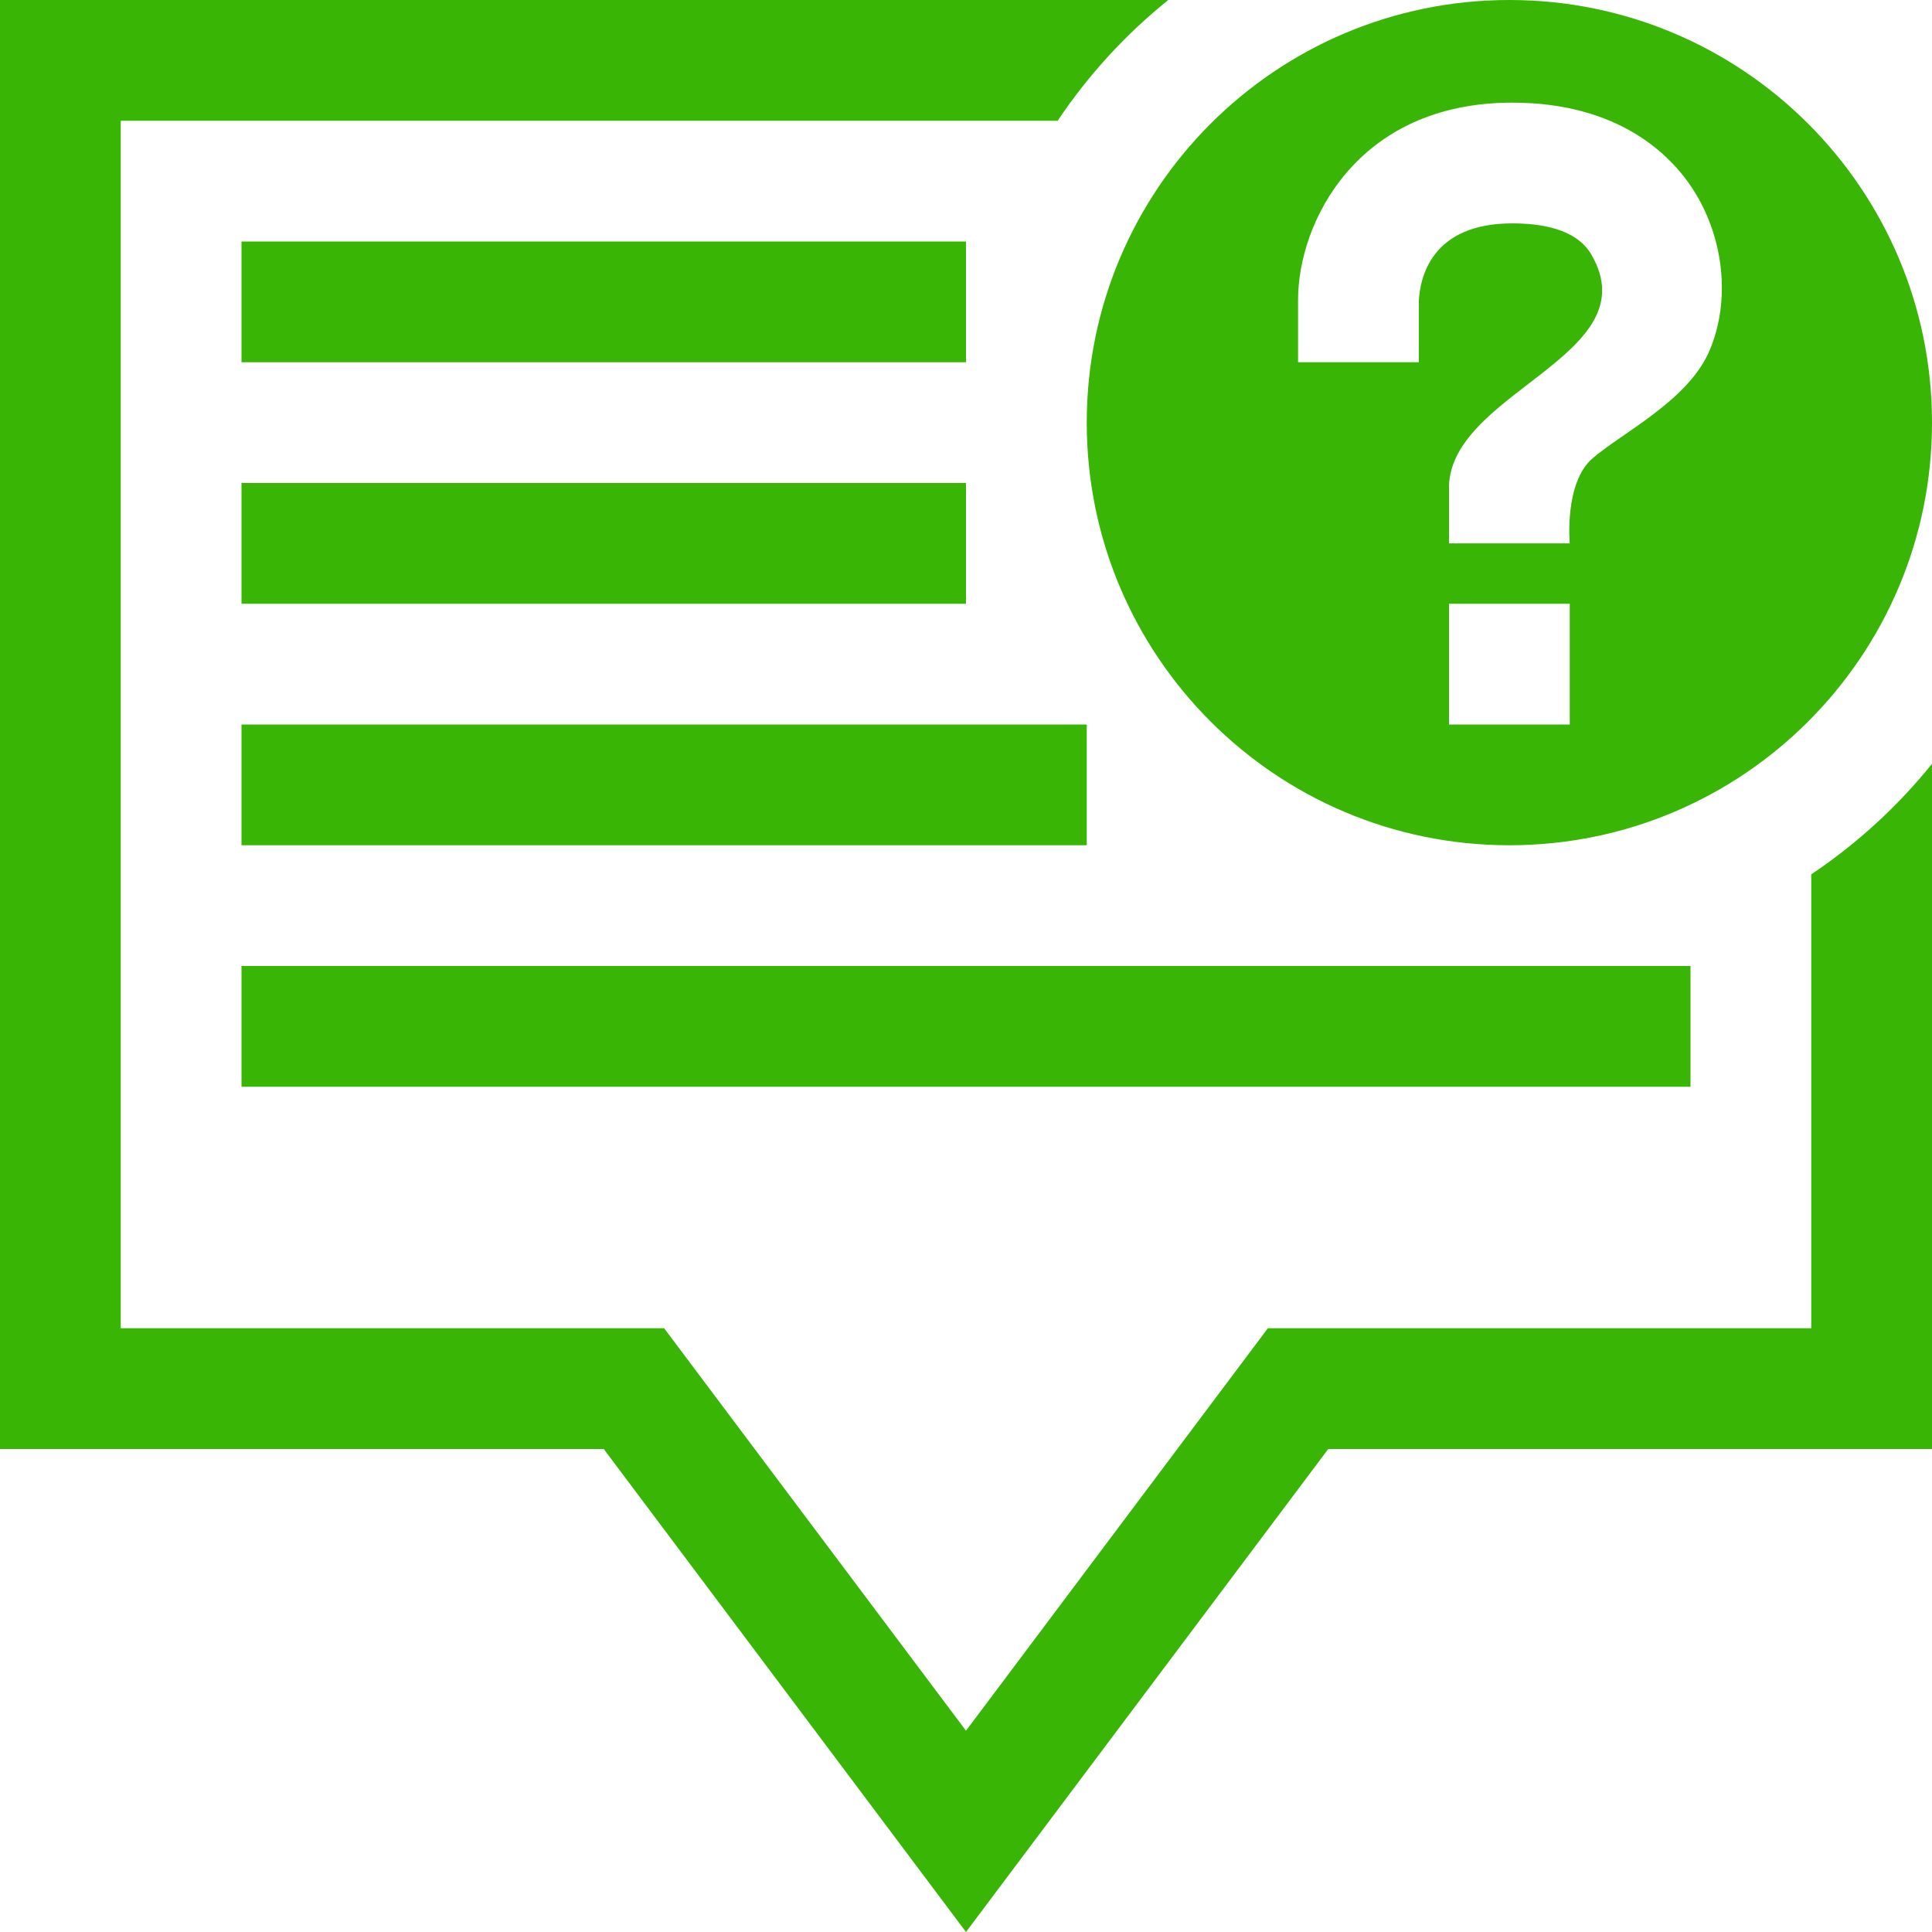
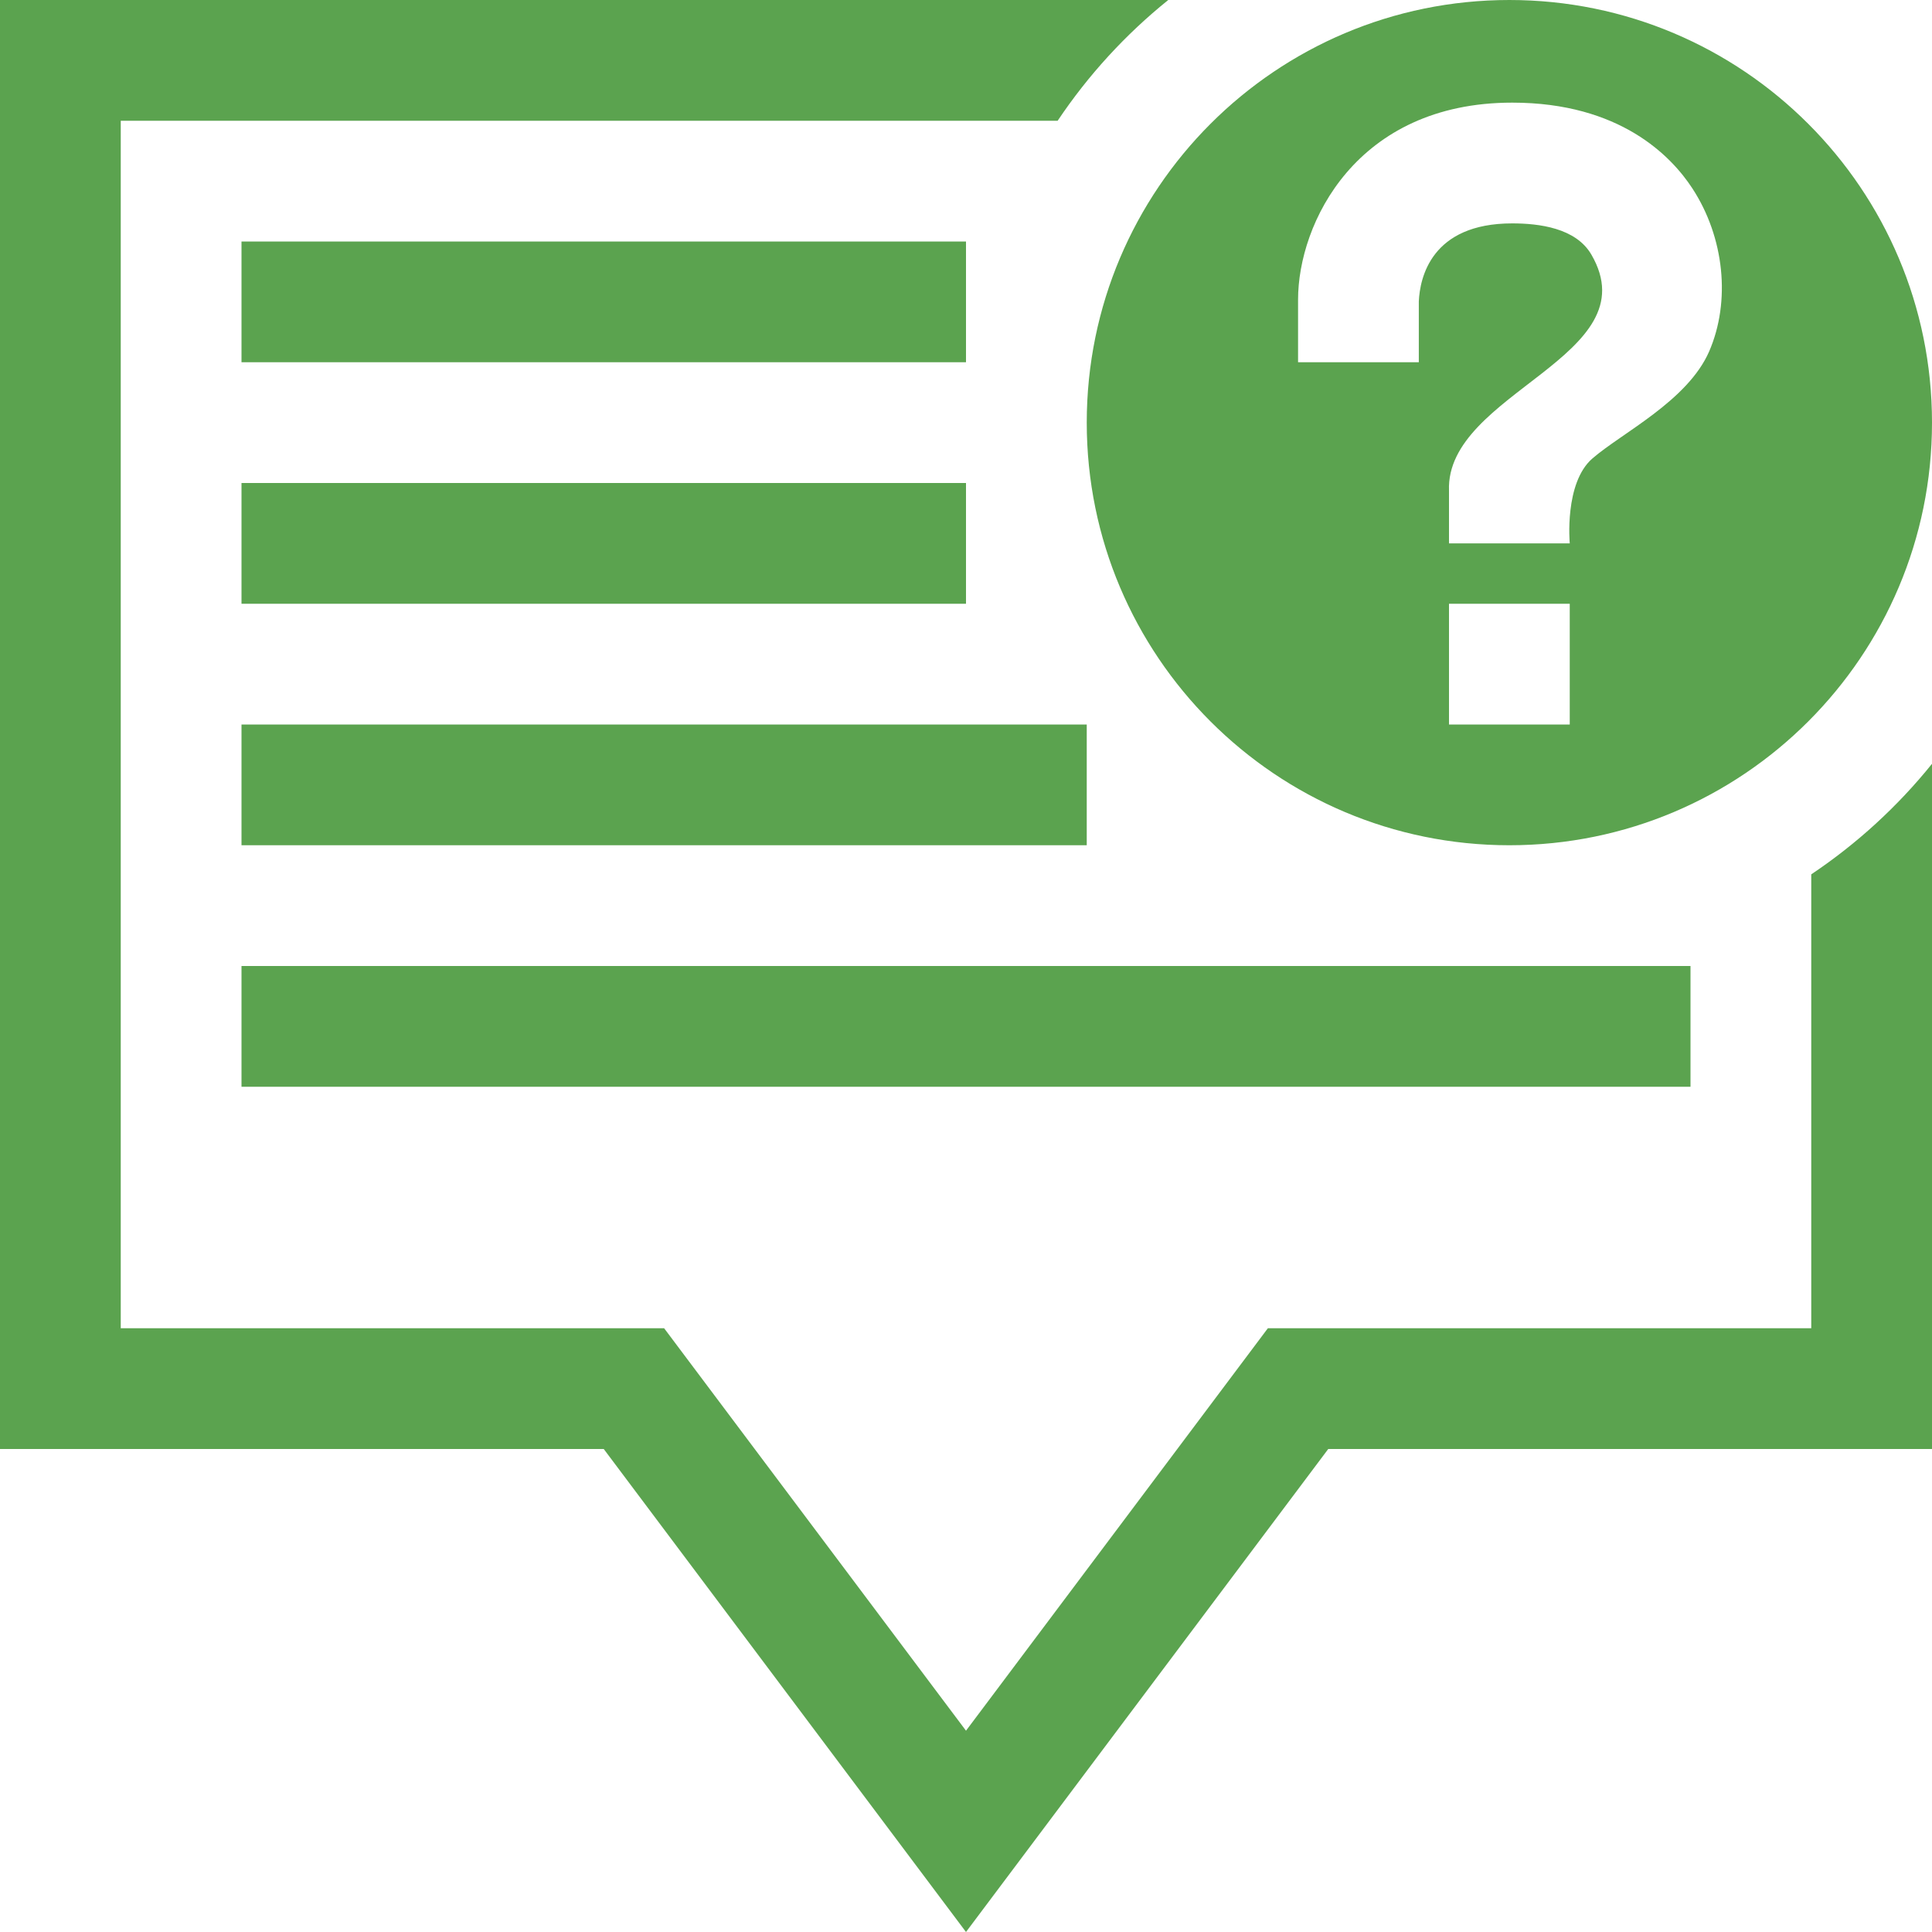
<svg xmlns="http://www.w3.org/2000/svg" width="32" height="32">
-   <path fill="#39B506" d="M32 12.651V24H22l-6 8-6-8H0V0h19.35a8.983 8.983 0 0 0-1.832 2H2v20h9l5 6.666L21 22h9v-7.518a9 9 0 0 0 2-1.831zM32 7a7 7 0 1 1-14 0 7 7 0 0 1 14 0zm-6 3h-2v2h2v-2zm2.03-6.881c-.346-.53-1.196-1.419-2.983-1.419-2.584 0-3.547 2.001-3.547 3.263V6h2V4.992c.018-.388.203-1.292 1.547-1.292.444 0 1.053.075 1.31.515C27.344 5.906 23.938 6.5 24 8.128V9h2s-.094-1 .375-1.406c.49-.425 1.575-.953 1.933-1.771.362-.832.253-1.893-.278-2.704zM16 4H4v2h12V4zm0 4H4v2h12V8zm2 4H4v2h14v-2zm10 4H4v2h24v-2z" />
+   <path fill="#5ba34f" d="M32 12.651V24H22l-6 8-6-8H0V0h19.35a8.983 8.983 0 0 0-1.832 2H2v20h9l5 6.666L21 22h9v-7.518a9 9 0 0 0 2-1.831zM32 7a7 7 0 1 1-14 0 7 7 0 0 1 14 0zm-6 3h-2v2h2v-2zm2.03-6.881c-.346-.53-1.196-1.419-2.983-1.419-2.584 0-3.547 2.001-3.547 3.263V6h2V4.992c.018-.388.203-1.292 1.547-1.292.444 0 1.053.075 1.31.515C27.344 5.906 23.938 6.5 24 8.128V9h2s-.094-1 .375-1.406c.49-.425 1.575-.953 1.933-1.771.362-.832.253-1.893-.278-2.704zM16 4H4v2h12V4zm0 4H4v2h12V8zm2 4H4v2h14v-2zm10 4H4v2h24v-2z" />
</svg>
